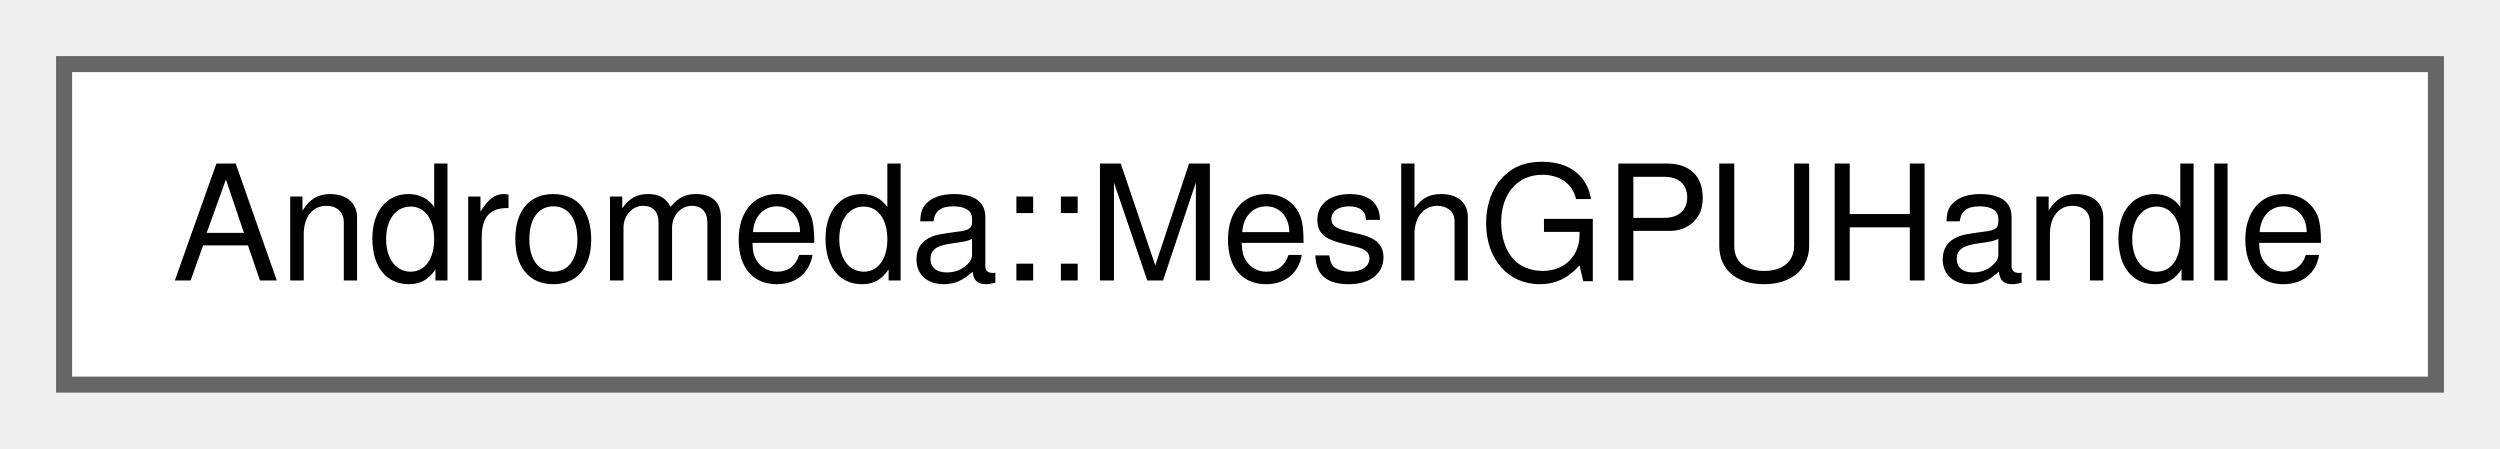
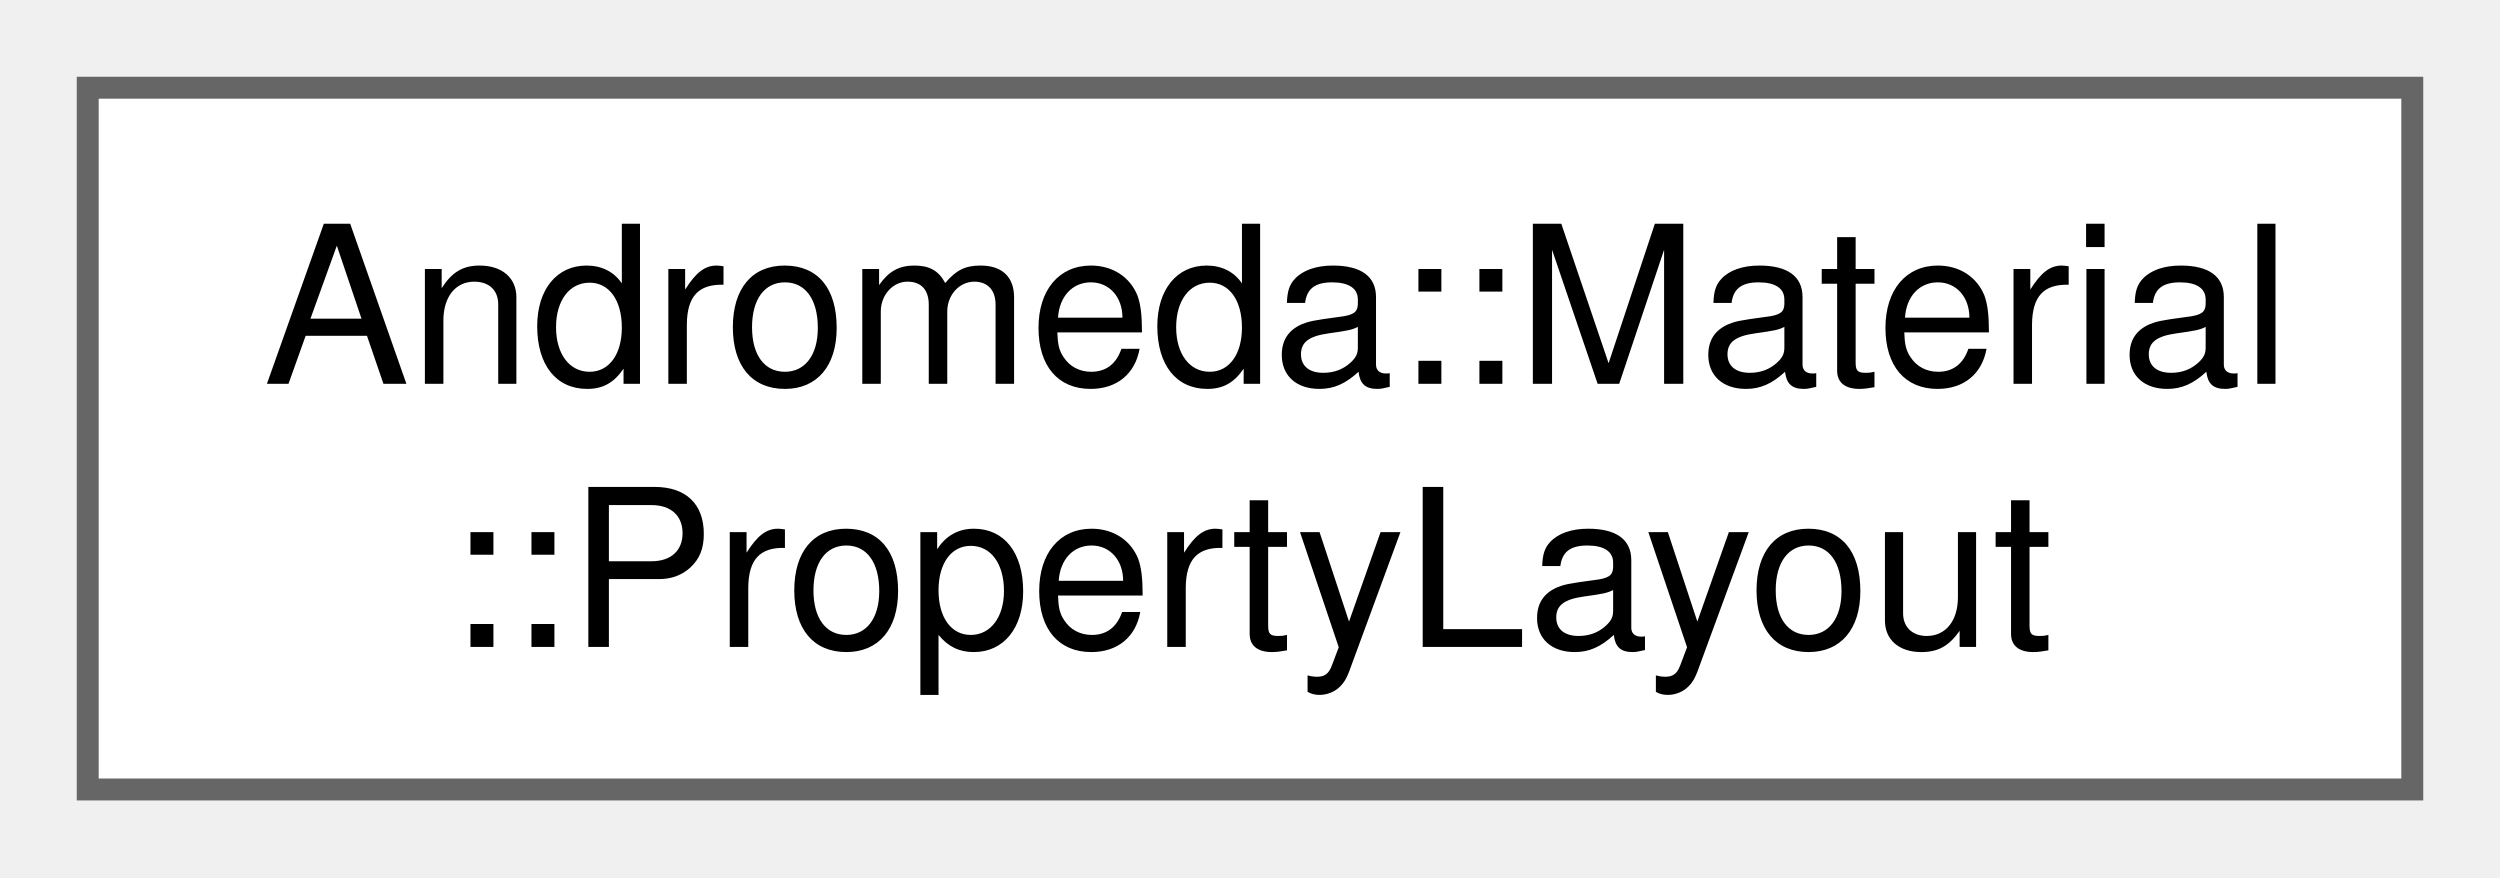
- <svg xmlns="http://www.w3.org/2000/svg" xmlns:xlink="http://www.w3.org/1999/xlink" width="156pt" height="28pt" viewBox="0.00 0.00 156.00 28.00">
-   <g id="graph0" class="graph" transform="scale(1 1) rotate(0) translate(4 24)">
+ <svg xmlns="http://www.w3.org/2000/svg" xmlns:xlink="http://www.w3.org/1999/xlink" width="114pt" height="40pt" viewBox="0.00 0.00 114.00 40.00">
+   <g id="graph0" class="graph" transform="scale(1 1) rotate(0) translate(4 36)">
    <g id="Node000000" class="node">
      <g id="a_Node000000">
-         <a xlink:href="struct_andromeda_1_1_mesh_g_p_u_handle.html" target="_top" xlink:title="Holds the OpenGL buffer/array object IDs for a mesh that has been uploaded to the GPU.">
-           <polygon fill="white" stroke="#666666" points="148,-20 0,-20 0,0 148,0 148,-20" />
-           <text xml:space="preserve" text-anchor="middle" x="74" y="-6.5" font-family="Helvetica,sans-Serif" font-size="10.00">Andromeda::MeshGPUHandle</text>
+         <a xlink:href="struct_andromeda_1_1_material_1_1_property_layout.html" target="_top" xlink:title="Describes the memory metadata of a single shader variable inside the byte buffer.">
+           <polygon fill="white" stroke="#666666" points="106,-32 0,-32 0,0 106,0 106,-32" />
+           <text xml:space="preserve" text-anchor="start" x="8" y="-18.5" font-family="Helvetica,sans-Serif" font-size="10.00">Andromeda::Material</text>
+           <text xml:space="preserve" text-anchor="middle" x="53" y="-6.5" font-family="Helvetica,sans-Serif" font-size="10.00">::PropertyLayout</text>
        </a>
      </g>
    </g>
  </g>
</svg>
